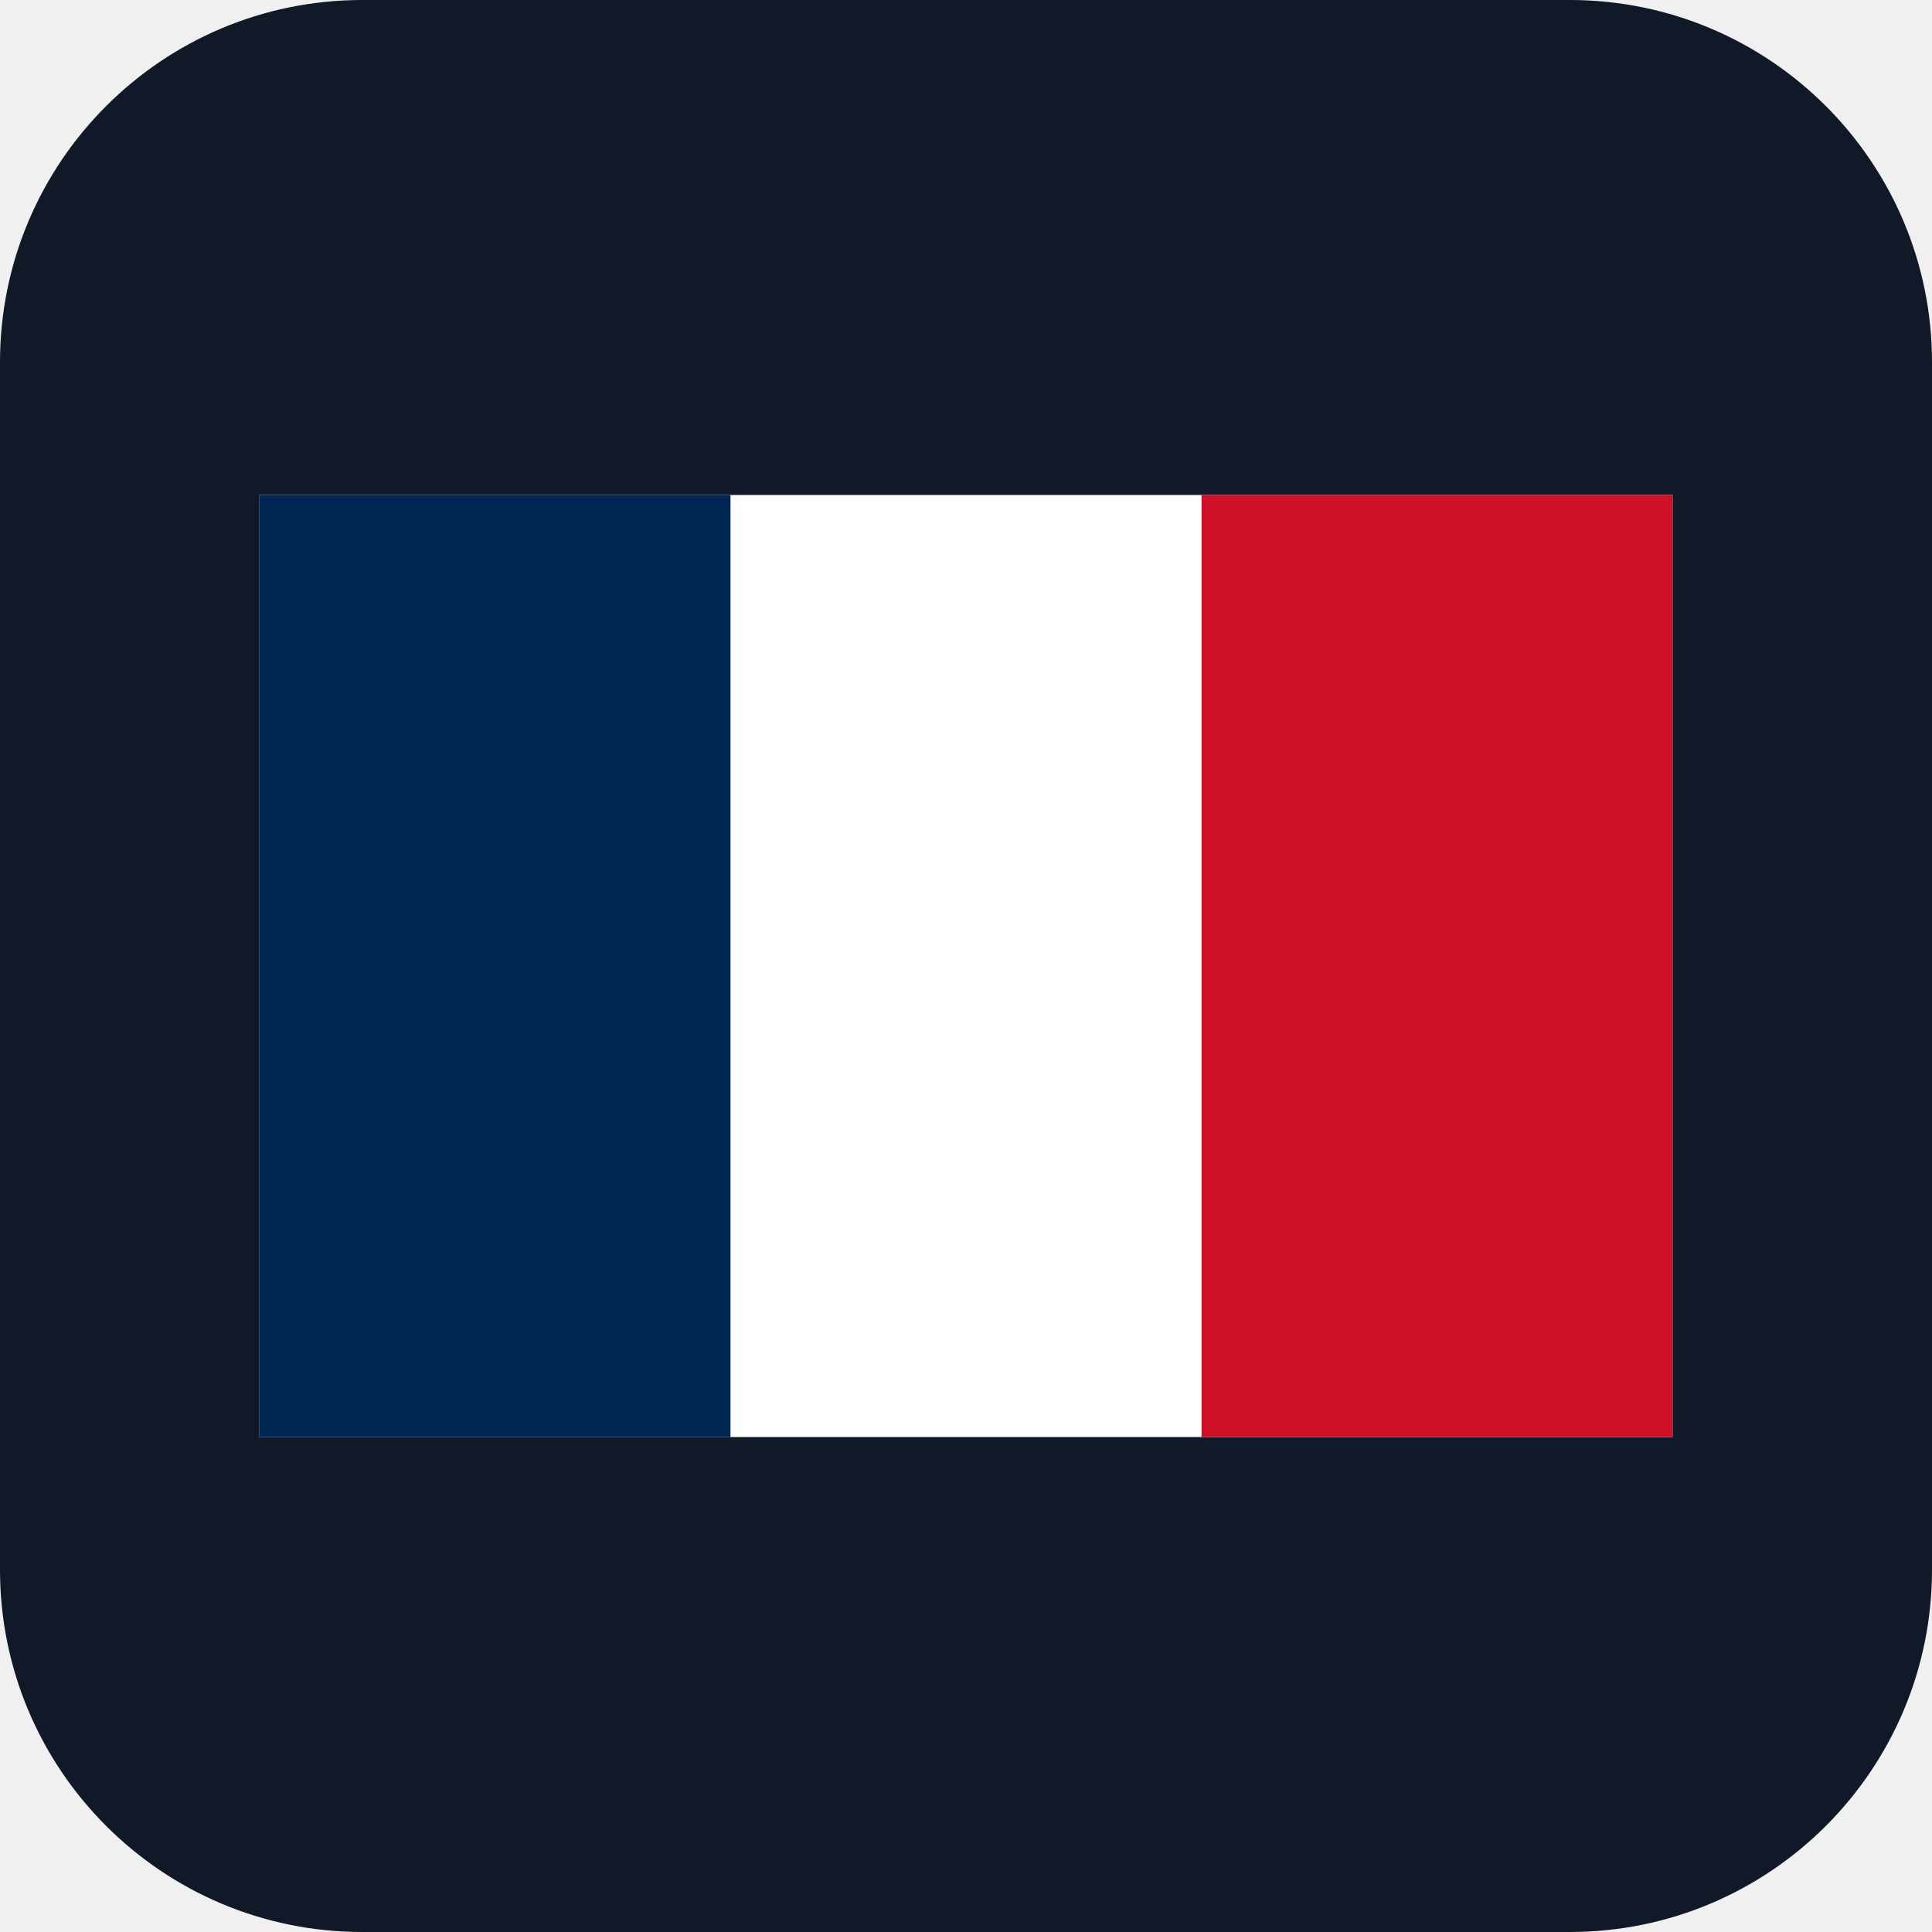
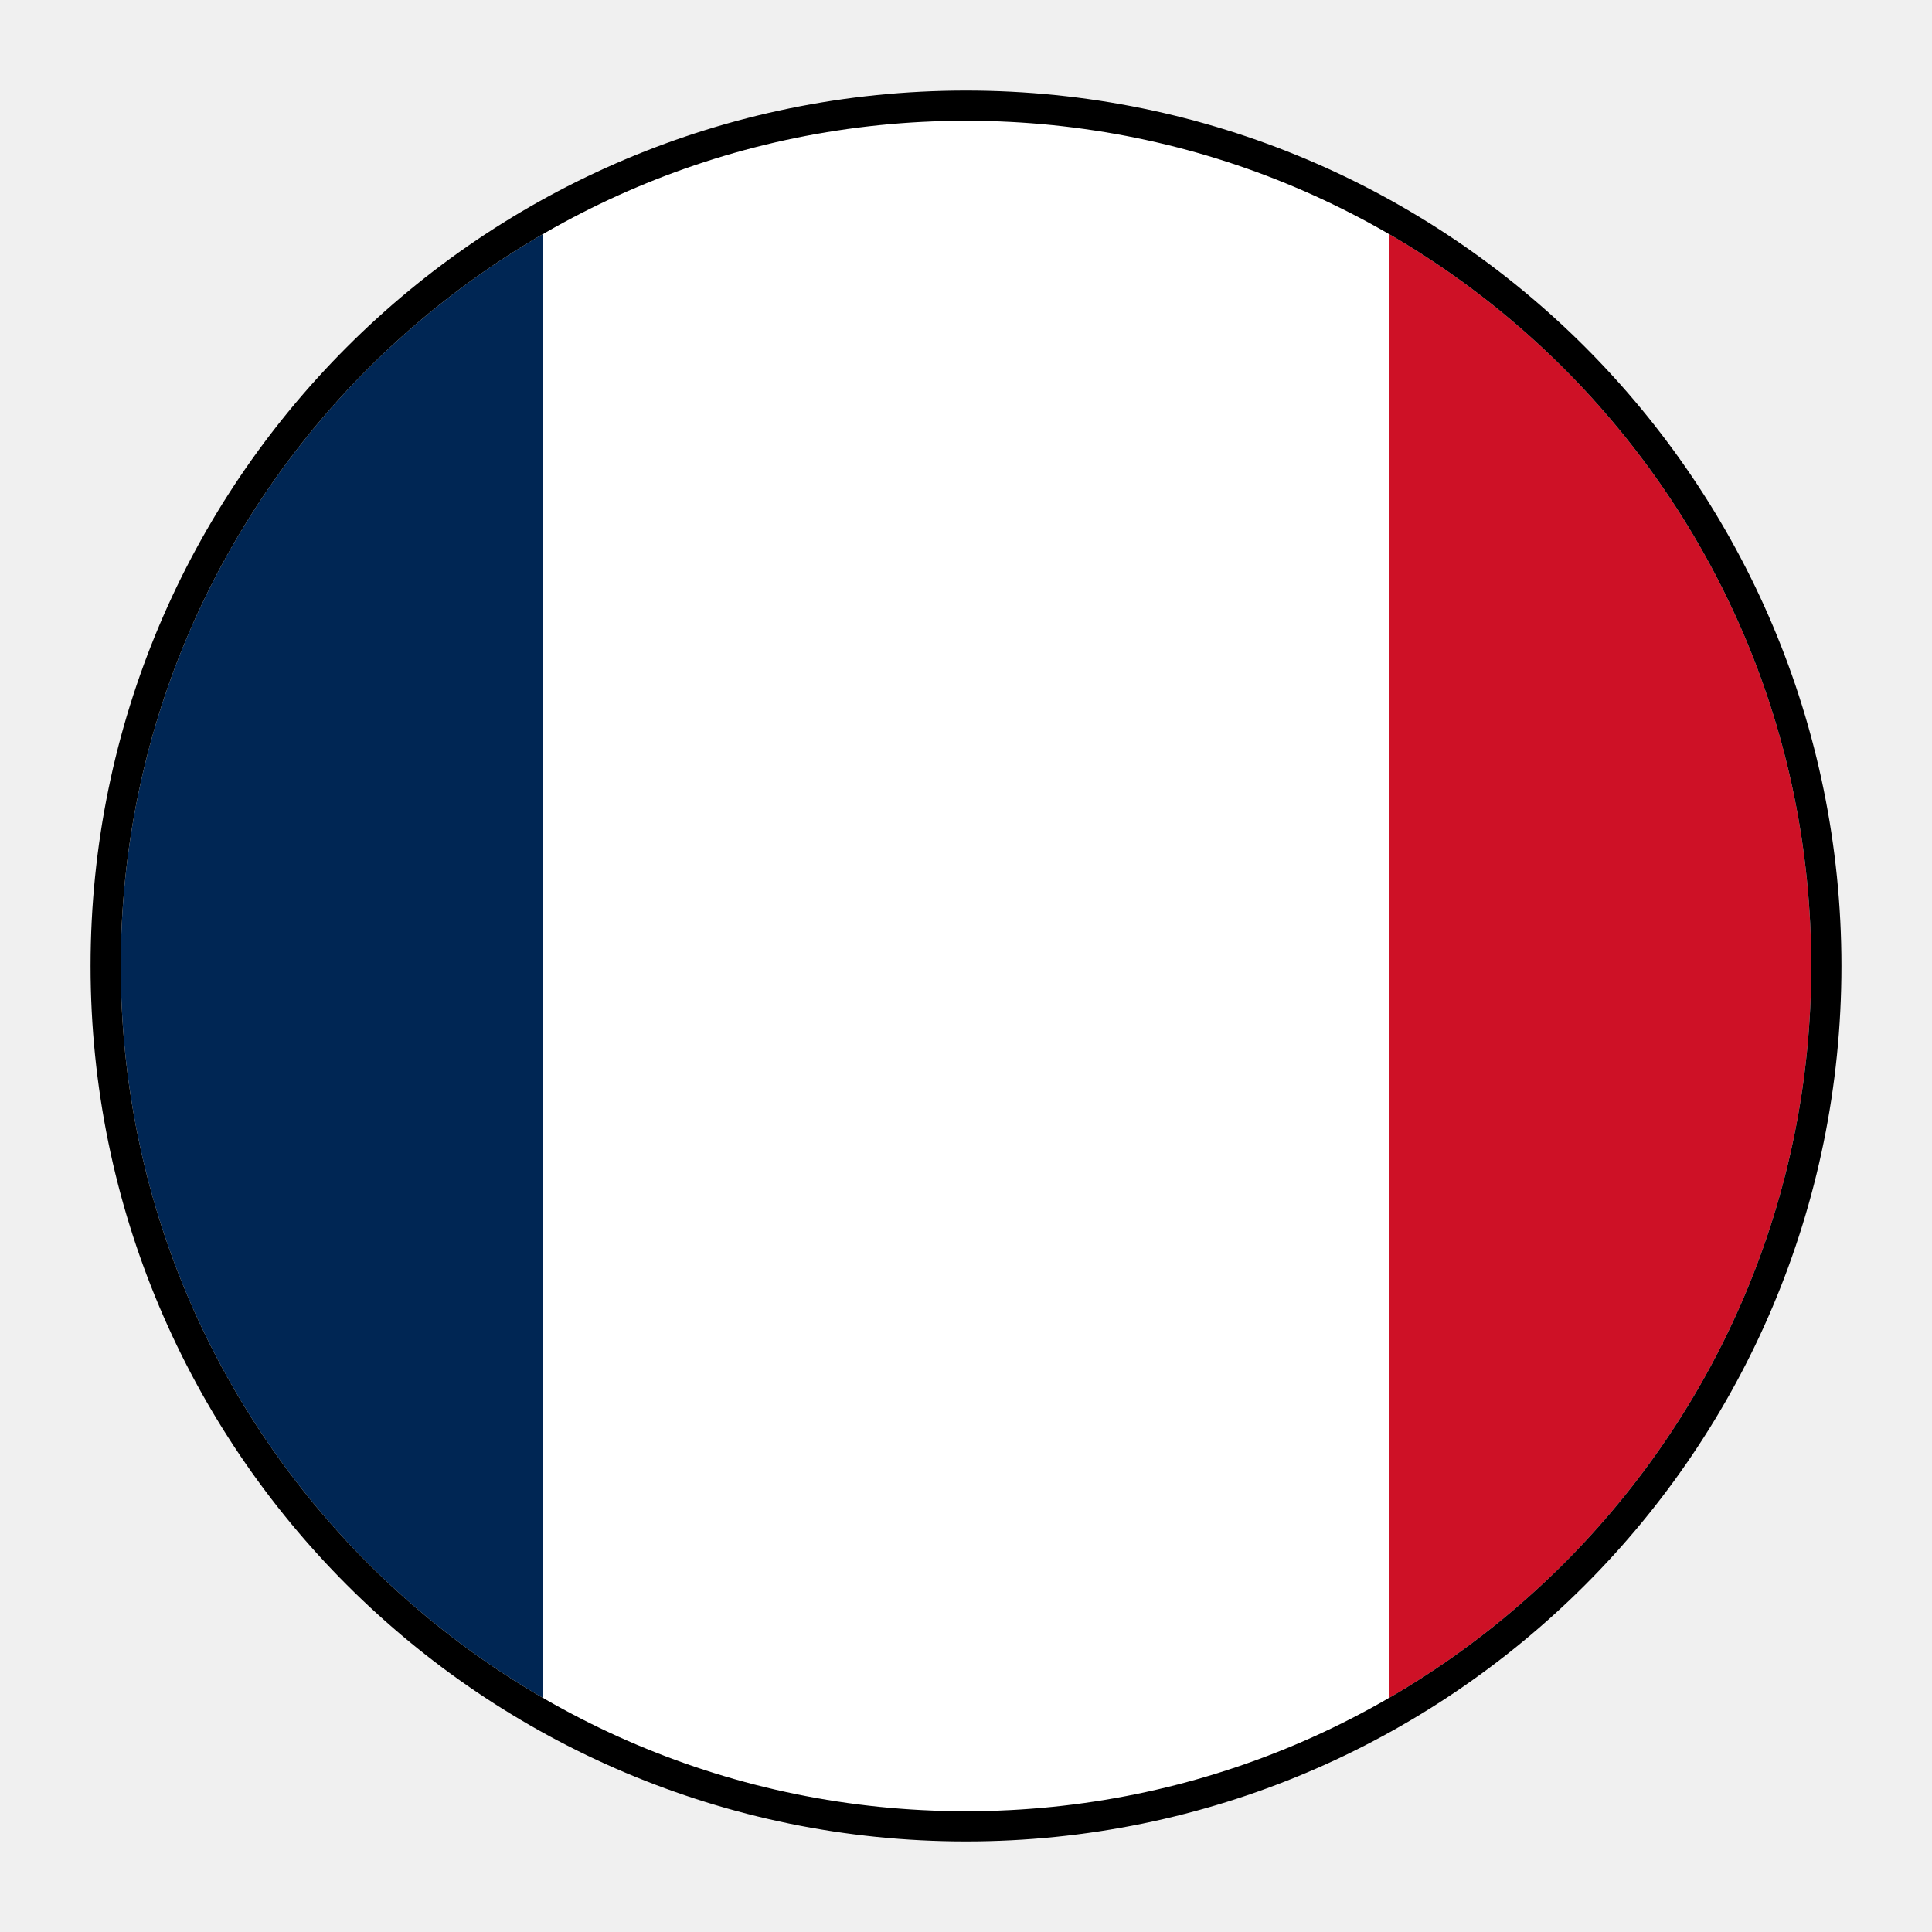
<svg xmlns="http://www.w3.org/2000/svg" width="256" height="256" viewBox="0 0 64 64">
-   <rect x="0" y="0" width="64" height="64" rx="12" fill="#111827" />
-   <g transform="translate(8.594,16.397)">
-     <rect x="0" y="0" width="46.812" height="31.207" fill="#ffffff" />
-     <rect x="0" y="0" width="15.604" height="31.207" fill="#002654" />
-     <rect x="31.208" y="0" width="15.604" height="31.207" fill="#CE1126" />
+   <defs>
+     <clipPath id="flagClip">
+       <circle cx="32" cy="32" r="28" />
+     </clipPath>
+   </defs>
+   <g clip-path="url(#flagClip)" shape-rendering="crispEdges">
+     <rect x="-10.08" y="4" width="28.16" height="56" fill="#002654" />
+     <rect x="45.92" y="4" width="28.16" height="56" fill="#CE1126" />
+     <rect x="18" y="4" width="28" height="56" fill="#ffffff" />
  </g>
+   <circle cx="32" cy="32" r="28.5" fill="none" stroke="#000000" stroke-opacity="1" stroke-width="1" />
</svg>
